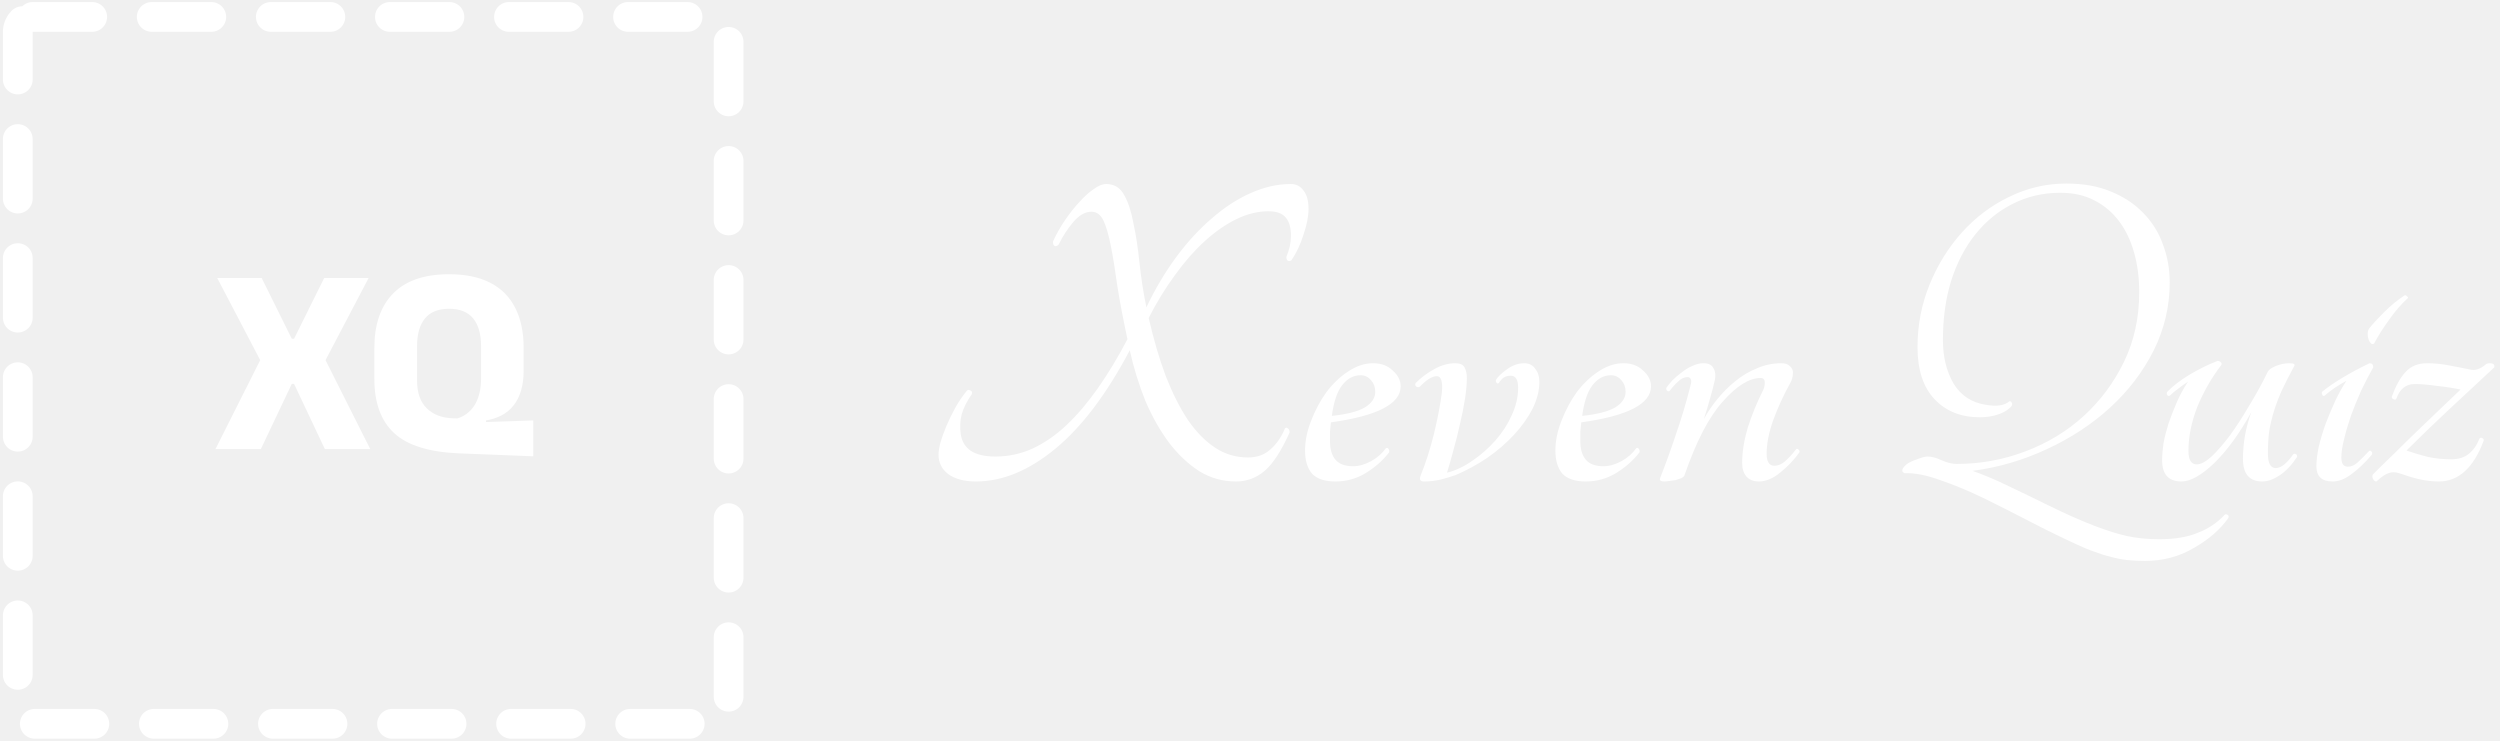
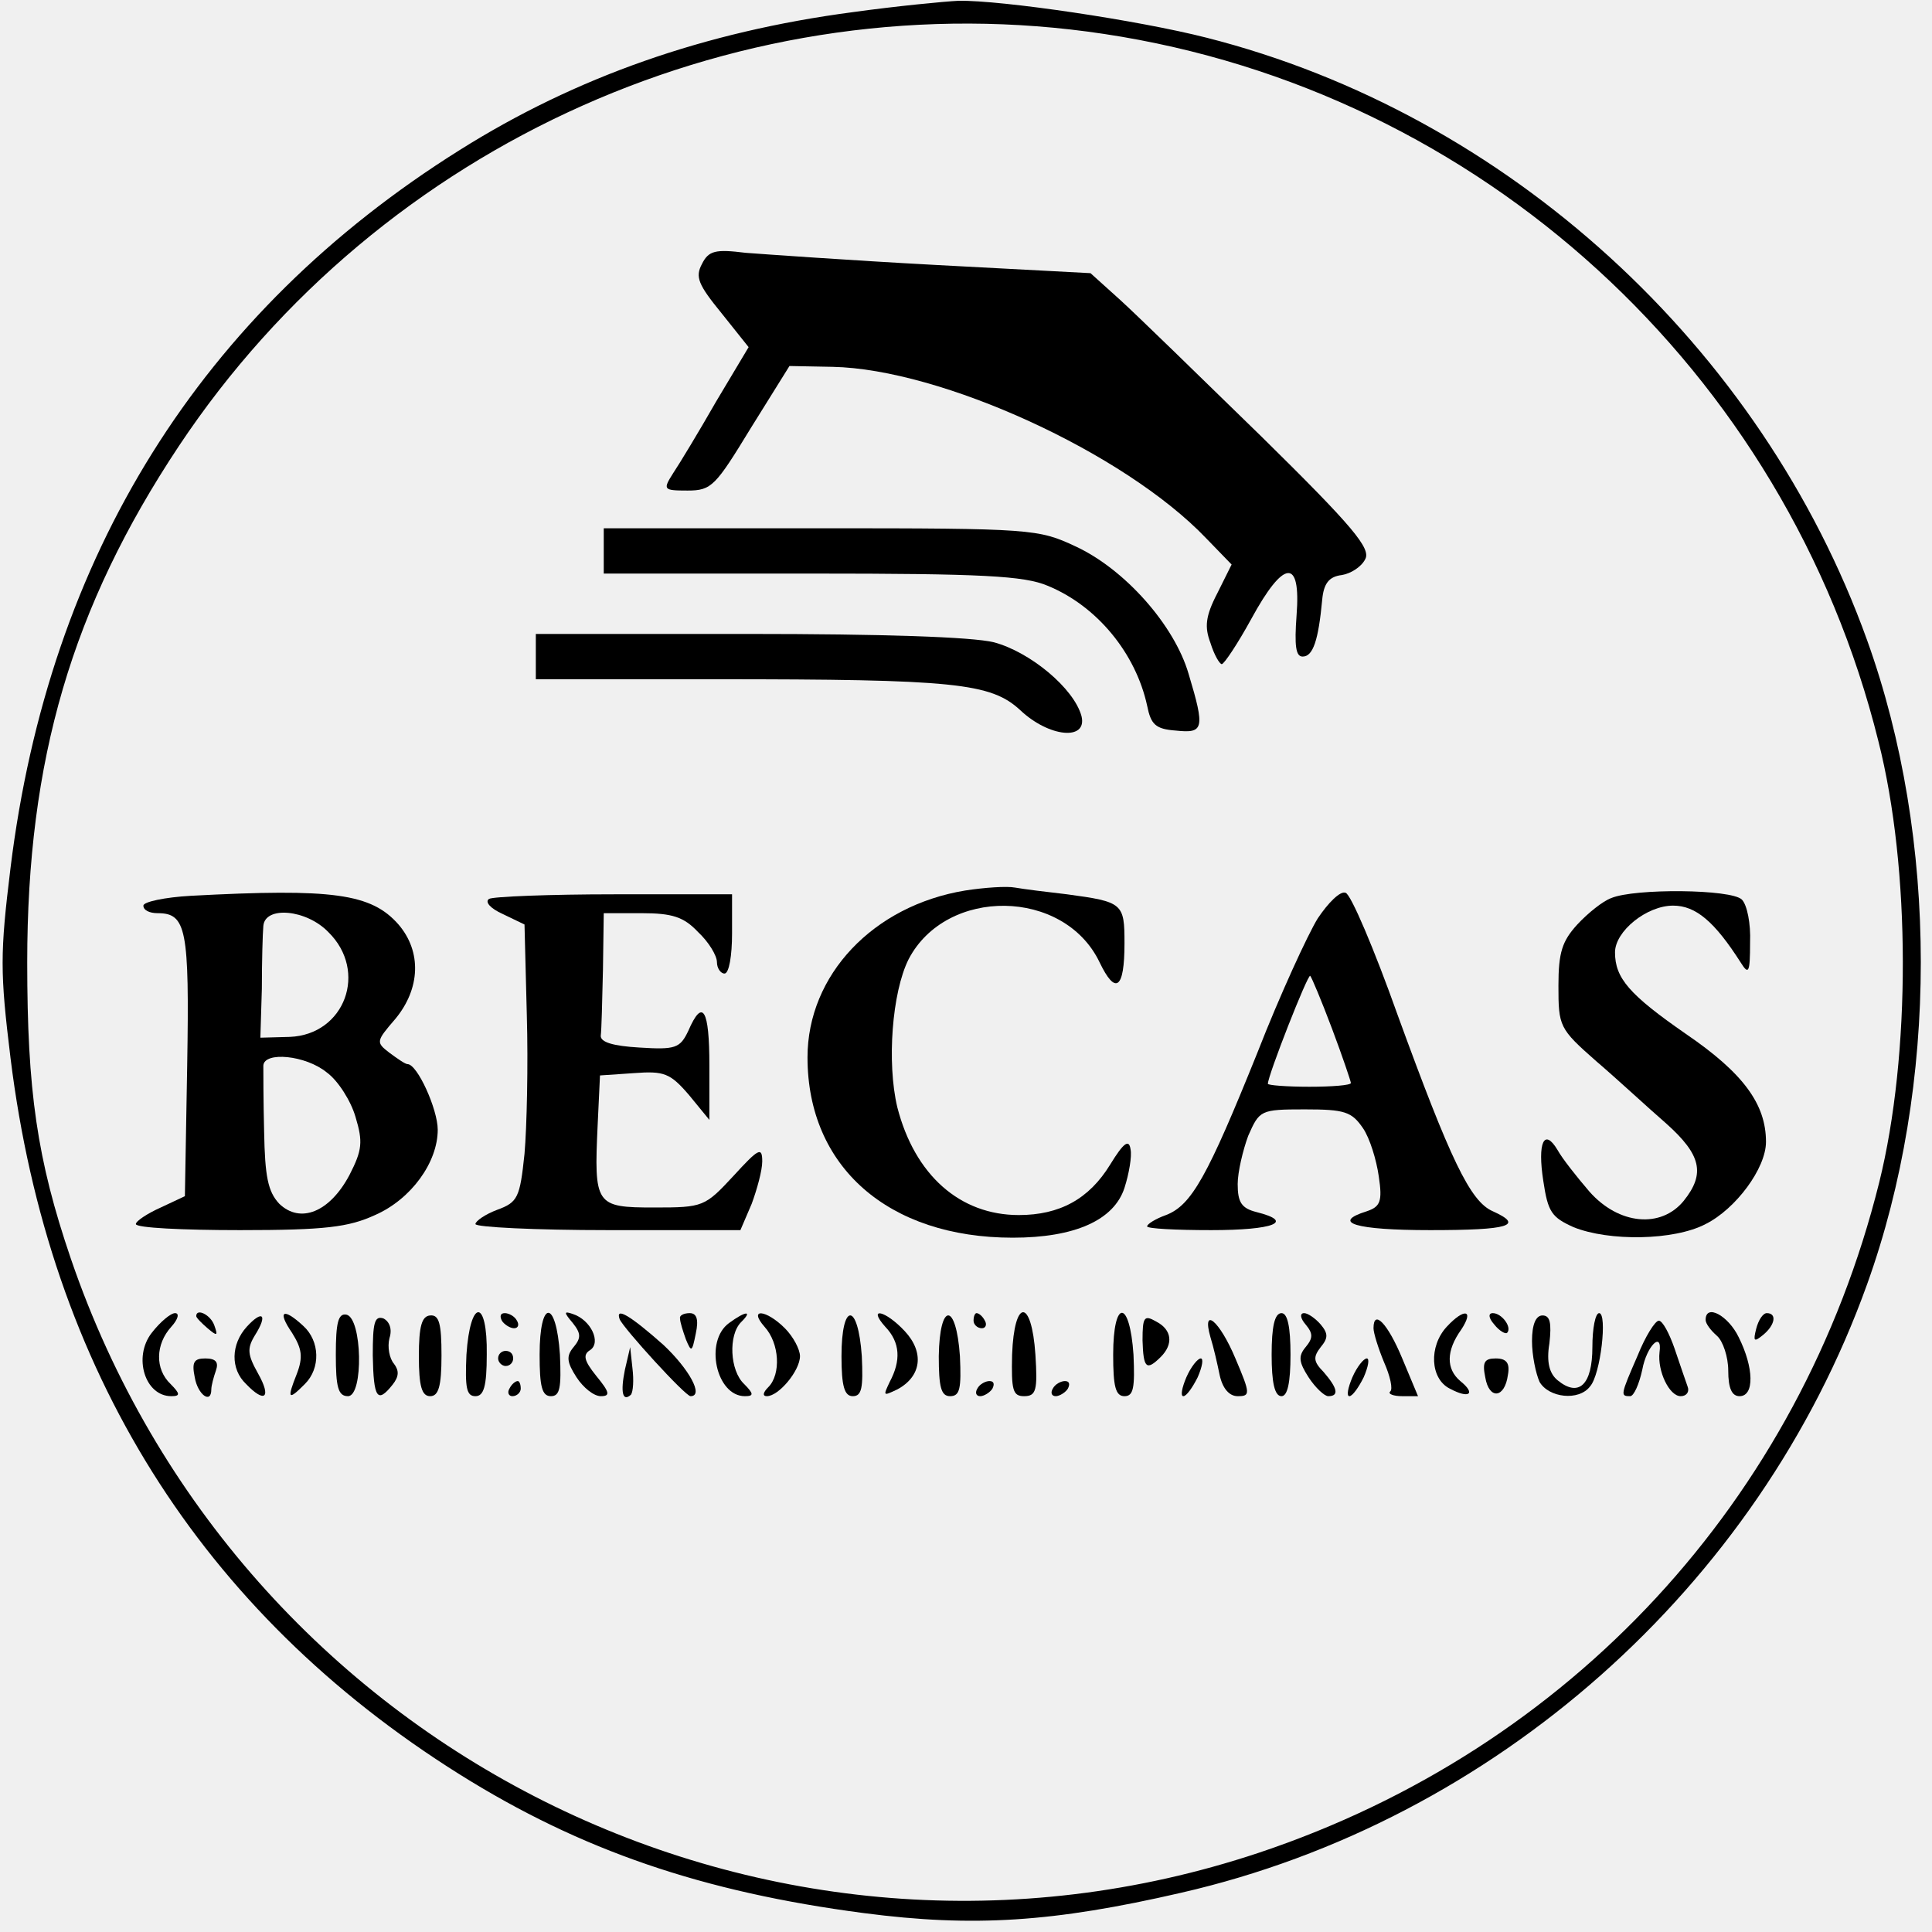
- <svg xmlns="http://www.w3.org/2000/svg" width="270" height="80" viewBox="0 0 270 80" fill="none">
-   <path d="M28.173 48.5H23.271L28.346 38.408V39.362L23.459 30.022H28.26L31.513 36.586H31.759L35.012 30.022H39.812L34.911 39.362V38.408L39.986 48.5H35.084L31.759 41.459H31.513L28.173 48.5ZM57.593 45.406V49.281L49.583 48.963C46.335 48.828 43.998 48.1 42.571 46.779C41.144 45.459 40.431 43.507 40.431 40.924V37.569C40.431 35.034 41.106 33.078 42.455 31.699C43.814 30.311 45.829 29.617 48.499 29.617C50.273 29.617 51.757 29.926 52.952 30.543C54.148 31.159 55.044 32.061 55.642 33.246C56.249 34.422 56.552 35.858 56.552 37.555V40.056C56.552 40.866 56.456 41.584 56.263 42.211C56.08 42.828 55.81 43.358 55.454 43.801C55.107 44.235 54.682 44.587 54.181 44.857C53.68 45.117 53.116 45.3 52.49 45.406V45.58L57.593 45.406ZM48.904 45.175L49.381 45.189C49.757 45.083 50.099 44.914 50.407 44.683C50.716 44.452 50.986 44.163 51.217 43.816C51.449 43.468 51.627 43.054 51.752 42.572C51.887 42.081 51.955 41.526 51.955 40.909V37.382C51.955 36.08 51.67 35.083 51.102 34.389C50.533 33.694 49.665 33.347 48.499 33.347C47.333 33.347 46.465 33.694 45.896 34.389C45.328 35.083 45.043 36.08 45.043 37.382V41.112C45.043 42.413 45.39 43.406 46.084 44.09C46.778 44.775 47.718 45.136 48.904 45.175Z" fill="white" />
-   <rect x="1.921" y="1.828" width="76.769" height="76.343" rx="1.607" stroke="white" stroke-width="3.213" stroke-linecap="round" stroke-dasharray="6.43 6.43" />
-   <path d="M139.424 19.873C139.99 19.873 140.439 20.106 140.771 20.572C141.137 21.004 141.32 21.669 141.32 22.567C141.32 23.365 141.137 24.297 140.771 25.361C140.439 26.425 140.006 27.34 139.474 28.105C139.341 28.204 139.208 28.221 139.075 28.154C138.975 28.055 138.925 27.922 138.925 27.755C139.258 26.957 139.424 26.192 139.424 25.461C139.424 24.596 139.241 23.947 138.876 23.515C138.51 23.049 137.878 22.817 136.98 22.817C135.849 22.817 134.702 23.099 133.538 23.665C132.374 24.23 131.226 25.028 130.096 26.059C128.998 27.057 127.934 28.271 126.903 29.701C125.872 31.098 124.924 32.644 124.059 34.34C124.592 36.668 125.207 38.764 125.905 40.626C126.637 42.488 127.435 44.068 128.3 45.365C129.198 46.662 130.179 47.66 131.243 48.358C132.307 49.057 133.488 49.406 134.785 49.406C135.749 49.406 136.548 49.123 137.179 48.558C137.845 47.992 138.377 47.228 138.776 46.263C138.876 46.163 138.975 46.163 139.075 46.263C139.208 46.33 139.275 46.479 139.275 46.712C138.377 48.708 137.479 50.088 136.581 50.853C135.683 51.617 134.652 52 133.488 52C132.058 52 130.744 51.634 129.547 50.903C128.35 50.138 127.252 49.107 126.254 47.81C125.29 46.513 124.442 45.016 123.71 43.32C123.012 41.59 122.446 39.761 122.014 37.832C119.52 42.555 116.843 46.097 113.982 48.458C111.122 50.819 108.262 52 105.402 52C104.138 52 103.141 51.734 102.409 51.202C101.711 50.67 101.361 49.971 101.361 49.107C101.361 48.774 101.428 48.342 101.561 47.81C101.727 47.244 101.943 46.646 102.209 46.014C102.475 45.382 102.791 44.733 103.157 44.068C103.523 43.403 103.939 42.788 104.404 42.222C104.504 42.089 104.637 42.073 104.803 42.172C104.97 42.239 105.02 42.372 104.953 42.572C104.421 43.337 104.055 44.068 103.856 44.767C103.689 45.465 103.656 46.163 103.756 46.862C103.856 47.627 104.205 48.225 104.803 48.658C105.435 49.09 106.333 49.306 107.497 49.306C108.894 49.306 110.224 49.023 111.488 48.458C112.785 47.859 114.016 47.011 115.18 45.914C116.344 44.816 117.474 43.486 118.572 41.923C119.669 40.36 120.734 38.597 121.765 36.635C121.299 34.473 120.933 32.544 120.667 30.848C120.434 29.152 120.202 27.722 119.969 26.558C119.736 25.361 119.47 24.446 119.171 23.814C118.871 23.183 118.439 22.867 117.874 22.867C117.208 22.867 116.56 23.232 115.928 23.964C115.329 24.663 114.797 25.477 114.332 26.409C114.165 26.575 114.016 26.625 113.883 26.558C113.75 26.458 113.7 26.292 113.733 26.059C114.099 25.261 114.531 24.496 115.03 23.765C115.529 23.033 116.044 22.384 116.577 21.819C117.109 21.22 117.624 20.755 118.123 20.422C118.622 20.056 119.071 19.873 119.47 19.873C120.335 19.873 120.983 20.273 121.415 21.071C121.848 21.836 122.18 22.85 122.413 24.114C122.679 25.344 122.895 26.758 123.062 28.354C123.228 29.95 123.477 31.563 123.81 33.193C124.741 31.231 125.805 29.435 127.003 27.805C128.2 26.176 129.48 24.779 130.844 23.615C132.207 22.418 133.604 21.503 135.034 20.871C136.498 20.206 137.961 19.873 139.424 19.873ZM151.271 41.724C151.271 43.619 148.76 44.916 143.738 45.615C143.705 45.947 143.672 46.28 143.639 46.612C143.639 46.945 143.639 47.294 143.639 47.66C143.639 48.525 143.838 49.19 144.237 49.655C144.636 50.121 145.268 50.354 146.133 50.354C146.765 50.354 147.413 50.171 148.078 49.805C148.744 49.439 149.276 48.974 149.675 48.408C149.808 48.342 149.908 48.375 149.974 48.508C150.041 48.608 150.057 48.724 150.024 48.857C149.359 49.722 148.511 50.47 147.48 51.102C146.482 51.701 145.401 52 144.237 52C143.073 52 142.225 51.717 141.693 51.152C141.194 50.553 140.945 49.722 140.945 48.658C140.945 47.627 141.161 46.562 141.593 45.465C142.026 44.334 142.574 43.303 143.239 42.372C143.938 41.441 144.719 40.693 145.584 40.127C146.482 39.529 147.38 39.229 148.278 39.229C149.176 39.229 149.891 39.495 150.423 40.027C150.988 40.526 151.271 41.092 151.271 41.724ZM146.931 40.526C146.166 40.526 145.501 40.892 144.936 41.624C144.403 42.322 144.038 43.42 143.838 44.916C145.434 44.75 146.615 44.451 147.38 44.018C148.145 43.553 148.527 42.987 148.527 42.322C148.527 41.823 148.378 41.407 148.078 41.075C147.779 40.709 147.397 40.526 146.931 40.526ZM157.223 51.302C156.757 51.468 156.208 51.634 155.576 51.8C154.978 51.934 154.379 52 153.781 52C153.381 52 153.265 51.784 153.431 51.352C153.997 49.955 154.479 48.441 154.878 46.812C155.277 45.149 155.56 43.669 155.726 42.372C155.826 41.208 155.643 40.626 155.177 40.626C154.679 40.626 154.063 41.008 153.332 41.773C153.165 41.84 153.032 41.823 152.933 41.724C152.833 41.624 152.816 41.507 152.883 41.374C153.481 40.776 154.146 40.277 154.878 39.878C155.643 39.445 156.408 39.229 157.173 39.229C157.672 39.229 158.004 39.379 158.171 39.678C158.337 39.977 158.42 40.36 158.42 40.825C158.42 41.457 158.353 42.206 158.22 43.07C158.087 43.935 157.904 44.85 157.672 45.814C157.472 46.745 157.239 47.676 156.973 48.608C156.74 49.506 156.508 50.321 156.275 51.052C157.206 50.819 158.121 50.387 159.019 49.755C159.95 49.123 160.781 48.392 161.513 47.56C162.245 46.729 162.827 45.831 163.259 44.866C163.725 43.869 163.957 42.871 163.957 41.873C163.957 41.008 163.691 40.576 163.159 40.576C162.86 40.576 162.61 40.643 162.411 40.776C162.245 40.875 162.062 41.075 161.862 41.374C161.762 41.441 161.679 41.424 161.613 41.324C161.546 41.225 161.53 41.125 161.563 41.025C161.796 40.659 162.195 40.277 162.76 39.878C163.359 39.445 163.974 39.229 164.606 39.229C165.138 39.229 165.537 39.429 165.803 39.828C166.102 40.194 166.252 40.659 166.252 41.225C166.252 42.189 166.003 43.17 165.504 44.168C165.005 45.132 164.34 46.064 163.508 46.962C162.677 47.859 161.712 48.691 160.615 49.456C159.517 50.188 158.387 50.803 157.223 51.302ZM178.309 41.724C178.309 43.619 175.798 44.916 170.776 45.615C170.743 45.947 170.71 46.28 170.676 46.612C170.676 46.945 170.676 47.294 170.676 47.66C170.676 48.525 170.876 49.19 171.275 49.655C171.674 50.121 172.306 50.354 173.171 50.354C173.803 50.354 174.451 50.171 175.116 49.805C175.781 49.439 176.313 48.974 176.713 48.408C176.846 48.342 176.945 48.375 177.012 48.508C177.078 48.608 177.095 48.724 177.062 48.857C176.397 49.722 175.549 50.47 174.518 51.102C173.52 51.701 172.439 52 171.275 52C170.111 52 169.263 51.717 168.731 51.152C168.232 50.553 167.983 49.722 167.983 48.658C167.983 47.627 168.199 46.562 168.631 45.465C169.063 44.334 169.612 43.303 170.277 42.372C170.976 41.441 171.757 40.693 172.622 40.127C173.52 39.529 174.418 39.229 175.316 39.229C176.214 39.229 176.929 39.495 177.461 40.027C178.026 40.526 178.309 41.092 178.309 41.724ZM173.969 40.526C173.204 40.526 172.539 40.892 171.973 41.624C171.441 42.322 171.075 43.42 170.876 44.916C172.472 44.75 173.653 44.451 174.418 44.018C175.183 43.553 175.565 42.987 175.565 42.322C175.565 41.823 175.416 41.407 175.116 41.075C174.817 40.709 174.434 40.526 173.969 40.526ZM193.988 48.508C194.055 48.441 194.138 48.458 194.238 48.558C194.338 48.624 194.371 48.724 194.338 48.857C193.739 49.689 193.04 50.42 192.242 51.052C191.477 51.684 190.712 52 189.948 52C189.382 52 188.933 51.817 188.601 51.451C188.301 51.085 188.152 50.603 188.152 50.005C188.152 48.841 188.351 47.577 188.75 46.213C189.183 44.85 189.748 43.469 190.446 42.073C190.546 41.84 190.596 41.59 190.596 41.324C190.596 40.992 190.446 40.825 190.147 40.825C188.917 40.825 187.553 41.674 186.056 43.37C184.56 45.033 183.18 47.693 181.916 51.352C181.883 51.451 181.766 51.551 181.567 51.651C181.4 51.717 181.201 51.784 180.968 51.85C180.735 51.884 180.502 51.917 180.27 51.95C180.037 51.983 179.854 52 179.721 52C179.555 52 179.422 51.967 179.322 51.9C179.255 51.834 179.255 51.717 179.322 51.551C179.887 50.121 180.453 48.558 181.018 46.862C181.617 45.132 182.132 43.403 182.564 41.674C182.664 41.341 182.681 41.108 182.614 40.975C182.548 40.809 182.431 40.726 182.265 40.726C181.899 40.726 181.55 40.892 181.217 41.225C180.885 41.524 180.586 41.856 180.32 42.222C180.22 42.289 180.12 42.272 180.02 42.172C179.954 42.073 179.937 41.973 179.97 41.873C180.137 41.64 180.353 41.374 180.619 41.075C180.918 40.776 181.251 40.493 181.617 40.227C181.982 39.928 182.365 39.695 182.764 39.529C183.163 39.329 183.562 39.229 183.961 39.229C184.527 39.229 184.892 39.412 185.059 39.778C185.258 40.111 185.308 40.526 185.208 41.025C185.042 41.757 184.859 42.455 184.66 43.12C184.493 43.752 184.277 44.467 184.011 45.265C184.41 44.534 184.892 43.819 185.458 43.12C186.056 42.389 186.705 41.74 187.403 41.175C188.135 40.576 188.917 40.111 189.748 39.778C190.579 39.412 191.461 39.229 192.392 39.229C192.791 39.229 193.09 39.329 193.29 39.529C193.523 39.728 193.639 39.961 193.639 40.227C193.639 40.693 193.523 41.108 193.29 41.474C192.591 42.738 191.993 44.051 191.494 45.415C191.028 46.745 190.796 47.943 190.796 49.007C190.796 49.871 191.078 50.304 191.644 50.304C192.009 50.304 192.375 50.154 192.741 49.855C193.107 49.556 193.523 49.107 193.988 48.508ZM223.154 19.823C224.984 19.823 226.58 20.106 227.944 20.672C229.34 21.237 230.504 22.002 231.436 22.966C232.4 23.931 233.115 25.062 233.581 26.359C234.079 27.656 234.329 29.036 234.329 30.499C234.329 33.093 233.747 35.554 232.583 37.882C231.419 40.177 229.856 42.222 227.894 44.018C225.931 45.814 223.653 47.311 221.059 48.508C218.498 49.705 215.821 50.487 213.028 50.853C213.892 51.152 214.84 51.534 215.871 52C216.902 52.499 217.983 53.014 219.114 53.547C220.244 54.112 221.408 54.677 222.606 55.243C223.803 55.808 225 56.324 226.198 56.789C227.495 57.288 228.659 57.654 229.69 57.886C230.754 58.119 231.918 58.236 233.182 58.236C234.878 58.236 236.274 58.003 237.372 57.537C238.503 57.105 239.467 56.456 240.265 55.592C240.332 55.525 240.432 55.525 240.565 55.592C240.698 55.658 240.731 55.775 240.664 55.941C239.767 57.205 238.519 58.286 236.923 59.184C235.36 60.115 233.597 60.58 231.635 60.58C230.937 60.58 230.288 60.547 229.69 60.481C229.124 60.414 228.542 60.298 227.944 60.131C227.378 59.998 226.796 59.816 226.198 59.583C225.599 59.383 224.95 59.117 224.252 58.785C222.589 58.02 220.893 57.188 219.164 56.29C217.434 55.392 215.755 54.544 214.125 53.746C212.529 52.981 210.999 52.349 209.536 51.85C208.072 51.318 206.792 51.069 205.694 51.102C205.528 51.035 205.445 50.936 205.445 50.803C205.445 50.636 205.595 50.42 205.894 50.154C206.16 49.955 206.542 49.772 207.041 49.605C207.54 49.406 207.923 49.306 208.189 49.306C208.621 49.306 209.12 49.439 209.685 49.705C210.284 49.971 210.833 50.104 211.331 50.104C213.892 50.104 216.353 49.655 218.715 48.757C221.109 47.859 223.204 46.596 225 44.966C226.829 43.303 228.293 41.341 229.39 39.08C230.488 36.818 231.036 34.307 231.036 31.547C231.036 30.017 230.854 28.604 230.488 27.306C230.122 25.976 229.573 24.829 228.841 23.864C228.11 22.9 227.212 22.151 226.148 21.619C225.117 21.087 223.903 20.821 222.506 20.821C220.644 20.821 218.931 21.22 217.368 22.018C215.838 22.783 214.508 23.864 213.377 25.261C212.246 26.658 211.365 28.337 210.733 30.3C210.134 32.228 209.835 34.374 209.835 36.735C209.835 38.531 210.217 40.094 210.982 41.424C211.78 42.721 212.944 43.486 214.474 43.719C215.638 43.919 216.47 43.802 216.969 43.37C217.068 43.303 217.152 43.32 217.218 43.42C217.318 43.519 217.334 43.652 217.268 43.819C217.002 44.184 216.553 44.484 215.921 44.717C215.289 44.949 214.591 45.066 213.826 45.066C211.797 45.066 210.167 44.417 208.937 43.12C207.706 41.823 207.091 39.944 207.091 37.483C207.091 35.122 207.524 32.877 208.388 30.749C209.253 28.62 210.417 26.741 211.88 25.111C213.344 23.482 215.04 22.201 216.969 21.27C218.931 20.306 220.993 19.823 223.154 19.823ZM235.604 52C234.207 52 233.509 51.235 233.509 49.705C233.509 49.173 233.559 48.558 233.659 47.859C233.792 47.161 233.975 46.446 234.207 45.714C234.473 44.949 234.773 44.184 235.105 43.42C235.438 42.655 235.837 41.923 236.303 41.225C235.937 41.457 235.588 41.707 235.255 41.973C234.922 42.206 234.623 42.455 234.357 42.721C234.257 42.788 234.157 42.771 234.058 42.671C233.991 42.538 233.991 42.422 234.058 42.322C234.623 41.724 235.421 41.108 236.452 40.476C237.516 39.844 238.531 39.346 239.495 38.98C239.662 38.98 239.778 39.03 239.844 39.129C239.944 39.196 239.961 39.296 239.894 39.429C238.83 40.825 237.965 42.339 237.3 43.968C236.668 45.598 236.352 47.178 236.352 48.708C236.352 49.672 236.652 50.154 237.25 50.154C237.683 50.154 238.215 49.871 238.847 49.306C239.479 48.708 240.144 47.943 240.842 47.011C241.541 46.047 242.239 44.966 242.937 43.769C243.669 42.572 244.334 41.358 244.933 40.127C245.033 39.928 245.315 39.728 245.781 39.529C246.28 39.329 246.779 39.229 247.277 39.229C247.776 39.229 247.926 39.362 247.726 39.628C247.261 40.493 246.845 41.308 246.479 42.073C246.147 42.804 245.864 43.536 245.631 44.268C245.398 44.999 245.215 45.748 245.082 46.513C244.983 47.244 244.933 48.059 244.933 48.957C244.933 50.021 245.215 50.553 245.781 50.553C246.346 50.553 246.978 50.054 247.677 49.057C247.776 48.99 247.876 48.99 247.976 49.057C248.076 49.123 248.109 49.223 248.076 49.356C247.51 50.221 246.878 50.886 246.18 51.352C245.515 51.784 244.9 52 244.334 52C242.937 52 242.239 51.185 242.239 49.556C242.239 47.859 242.538 46.18 243.137 44.517C241.873 46.812 240.543 48.641 239.146 50.005C237.749 51.335 236.569 52 235.604 52ZM256.408 37.084C256.308 37.184 256.192 37.184 256.059 37.084C255.959 36.984 255.876 36.851 255.81 36.685C255.743 36.486 255.71 36.286 255.71 36.086C255.71 35.854 255.76 35.654 255.859 35.488C256.225 35.022 256.757 34.44 257.456 33.742C258.187 33.01 258.936 32.395 259.701 31.896C259.767 31.863 259.85 31.896 259.95 31.996C260.05 32.062 260.083 32.129 260.05 32.195C259.351 32.827 258.686 33.592 258.054 34.49C257.423 35.355 256.874 36.219 256.408 37.084ZM251.07 42.721C250.971 42.788 250.887 42.771 250.821 42.671C250.754 42.538 250.738 42.422 250.771 42.322C252.002 41.324 253.714 40.293 255.909 39.229C256.175 39.229 256.308 39.379 256.308 39.678C255.876 40.443 255.444 41.275 255.011 42.172C254.612 43.07 254.246 43.968 253.914 44.866C253.615 45.731 253.365 46.579 253.166 47.41C252.966 48.209 252.866 48.874 252.866 49.406C252.866 50.071 253.099 50.404 253.565 50.404C253.93 50.404 254.28 50.254 254.612 49.955C254.978 49.622 255.394 49.206 255.859 48.708C255.926 48.641 256.009 48.658 256.109 48.757C256.209 48.824 256.225 48.94 256.159 49.107C255.427 49.971 254.695 50.67 253.964 51.202C253.265 51.734 252.584 52 251.918 52C250.754 52 250.172 51.451 250.172 50.354C250.172 49.755 250.256 49.057 250.422 48.259C250.621 47.427 250.871 46.596 251.17 45.764C251.503 44.9 251.852 44.068 252.218 43.27C252.617 42.438 253.016 41.724 253.415 41.125C253.049 41.324 252.633 41.574 252.168 41.873C251.736 42.172 251.37 42.455 251.07 42.721ZM259.901 48.658C260.666 48.924 261.447 49.157 262.246 49.356C263.077 49.522 263.892 49.605 264.69 49.605C265.521 49.605 266.17 49.406 266.636 49.007C267.134 48.608 267.517 48.059 267.783 47.361C267.883 47.261 267.982 47.244 268.082 47.311C268.215 47.377 268.265 47.477 268.232 47.61C267.134 50.537 265.521 52 263.393 52C262.695 52 261.98 51.917 261.248 51.751C260.549 51.584 259.834 51.368 259.103 51.102C258.67 50.969 258.288 50.969 257.955 51.102C257.623 51.202 257.19 51.501 256.658 52C256.492 52 256.376 51.917 256.309 51.751C256.209 51.584 256.193 51.418 256.259 51.252C256.991 50.52 257.772 49.755 258.604 48.957C259.435 48.126 260.267 47.311 261.098 46.513C261.93 45.714 262.744 44.933 263.543 44.168C264.341 43.403 265.072 42.705 265.738 42.073C264.973 41.906 264.108 41.773 263.144 41.674C262.212 41.541 261.431 41.474 260.799 41.474C259.834 41.474 259.169 42.006 258.803 43.07C258.737 43.17 258.637 43.187 258.504 43.12C258.371 43.054 258.305 42.971 258.305 42.871C258.737 41.674 259.236 40.776 259.801 40.177C260.367 39.545 261.148 39.229 262.146 39.229C262.911 39.229 263.726 39.312 264.59 39.479C265.488 39.645 266.17 39.778 266.636 39.878C267.001 39.977 267.317 39.977 267.583 39.878C267.883 39.778 268.165 39.612 268.431 39.379C268.531 39.279 268.681 39.229 268.88 39.229C269.28 39.229 269.446 39.379 269.379 39.678C267.55 41.374 265.854 42.954 264.291 44.417C262.761 45.847 261.298 47.261 259.901 48.658Z" fill="white" />
+ <svg xmlns="http://www.w3.org/2000/svg" width="56px" height="56px" viewBox="0 0 56 56" version="1.1">
+   <g id="surface1">
+     <path style=" stroke:none;fill-rule:nonzero;fill:rgb(0%,0%,0%);fill-opacity:1;" d="M 24.719 0.352 C 20.43 0.918 16.691 2.23 13.32 4.352 C 5.82 9.055 1.422 16.102 0.305 25.156 C 0 27.648 0 28.176 0.305 30.668 C 1.422 39.703 5.82 46.727 13.32 51.43 C 16.844 53.637 20.367 54.84 25.047 55.453 C 28.219 55.867 30.539 55.715 34.234 54.863 C 43.312 52.785 50.969 46.004 54.117 37.23 C 56.195 31.457 56.195 24.324 54.117 18.551 C 51.055 10.039 43.684 3.305 34.977 1.094 C 33.008 0.59 29.027 0 27.781 0.023 C 27.367 0.043 25.988 0.176 24.719 0.352 Z M 32.004 0.984 C 42.898 2.625 51.777 10.742 54.445 21.48 C 55.387 25.18 55.387 30.582 54.469 34.277 C 52.172 43.488 45.523 50.684 36.488 53.703 C 22.312 58.43 6.934 50.75 2.055 36.488 C 1.07 33.602 0.789 31.609 0.789 27.891 C 0.789 22.027 2.078 17.609 5.184 12.93 C 11.047 4.113 21.59 -0.59 32.004 0.984 Z M 32.004 0.984 " />
+     <path style=" stroke:none;fill-rule:nonzero;fill:rgb(0%,0%,0%);fill-opacity:1;" d="M 20.344 7.656 C 20.148 8.027 20.234 8.246 20.914 9.078 L 21.699 10.062 L 20.758 11.637 C 20.258 12.512 19.688 13.453 19.512 13.715 C 19.207 14.195 19.227 14.219 19.93 14.219 C 20.629 14.219 20.738 14.086 21.766 12.402 L 22.883 10.609 L 24.129 10.633 C 27.277 10.695 32.594 13.125 34.957 15.598 L 35.699 16.363 L 35.285 17.195 C 34.934 17.871 34.914 18.18 35.086 18.637 C 35.195 18.988 35.352 19.25 35.414 19.25 C 35.48 19.25 35.875 18.66 36.27 17.938 C 37.211 16.211 37.711 16.164 37.582 17.828 C 37.516 18.727 37.559 19.031 37.758 19.031 C 38.062 19.031 38.215 18.551 38.324 17.391 C 38.367 16.91 38.523 16.711 38.895 16.668 C 39.156 16.625 39.461 16.43 39.57 16.211 C 39.746 15.902 39.223 15.27 36.574 12.664 C 34.805 10.938 32.965 9.145 32.484 8.707 L 31.609 7.918 L 27.125 7.68 C 24.652 7.547 22.18 7.371 21.613 7.328 C 20.738 7.219 20.539 7.262 20.344 7.656 Z M 20.344 7.656 " />
+     <path style=" stroke:none;fill-rule:nonzero;fill:rgb(0%,0%,0%);fill-opacity:1;" d="M 17.5 15.969 L 17.5 16.625 L 23.516 16.625 C 28.48 16.625 29.684 16.691 30.363 16.977 C 31.805 17.566 32.922 18.945 33.25 20.453 C 33.359 21 33.492 21.133 34.082 21.176 C 34.891 21.262 34.934 21.133 34.453 19.535 C 34.039 18.113 32.594 16.492 31.172 15.836 C 30.102 15.336 29.926 15.312 23.801 15.312 L 17.5 15.312 Z M 17.5 15.969 " />
+     <path style=" stroke:none;fill-rule:nonzero;fill:rgb(0%,0%,0%);fill-opacity:1;" d="M 15.531 19.031 L 15.531 19.688 L 20.738 19.688 C 27.672 19.688 28.723 19.797 29.574 20.586 C 30.406 21.371 31.523 21.48 31.348 20.758 C 31.129 19.949 29.859 18.898 28.809 18.617 C 28.176 18.461 25.57 18.375 21.68 18.375 L 15.531 18.375 Z M 15.531 19.031 " />
+     <path style=" stroke:none;fill-rule:nonzero;fill:rgb(0%,0%,0%);fill-opacity:1;" d="M 27.977 25.812 C 25.309 26.25 23.406 28.262 23.406 30.648 C 23.406 33.82 25.746 35.875 29.355 35.875 C 31.148 35.875 32.289 35.371 32.594 34.43 C 32.727 34.016 32.812 33.512 32.77 33.316 C 32.727 33.008 32.57 33.117 32.18 33.754 C 31.566 34.758 30.711 35.219 29.531 35.219 C 27.824 35.219 26.512 34.059 26.008 32.09 C 25.703 30.801 25.855 28.766 26.336 27.805 C 27.43 25.703 30.844 25.746 31.871 27.891 C 32.332 28.852 32.594 28.68 32.594 27.344 C 32.594 26.184 32.551 26.141 30.93 25.922 C 30.34 25.855 29.664 25.77 29.422 25.727 C 29.18 25.68 28.523 25.727 27.977 25.812 Z M 27.977 25.812 " />
+     <path style=" stroke:none;fill-rule:nonzero;fill:rgb(0%,0%,0%);fill-opacity:1;" d="M 5.535 25.965 C 4.77 26.008 4.156 26.141 4.156 26.25 C 4.156 26.383 4.332 26.469 4.57 26.469 C 5.402 26.469 5.492 26.93 5.426 30.867 L 5.359 34.672 L 4.66 35 C 4.266 35.176 3.938 35.395 3.938 35.48 C 3.938 35.59 5.293 35.656 6.957 35.656 C 9.43 35.656 10.105 35.57 10.871 35.219 C 11.922 34.758 12.688 33.688 12.688 32.746 C 12.688 32.156 12.098 30.844 11.812 30.844 C 11.746 30.844 11.527 30.691 11.289 30.516 C 10.895 30.211 10.895 30.188 11.461 29.531 C 12.184 28.656 12.227 27.586 11.551 26.797 C 10.762 25.898 9.648 25.746 5.535 25.965 Z M 9.516 27.016 C 10.676 28.152 9.996 29.992 8.398 30.055 L 7.547 30.078 L 7.59 28.656 C 7.59 27.867 7.613 27.059 7.633 26.84 C 7.68 26.25 8.883 26.359 9.516 27.016 Z M 9.473 31.086 C 9.801 31.324 10.172 31.914 10.305 32.375 C 10.523 33.098 10.5 33.336 10.129 34.059 C 9.559 35.133 8.707 35.48 8.094 34.891 C 7.766 34.539 7.68 34.102 7.656 32.812 C 7.633 31.914 7.633 31.039 7.633 30.887 C 7.656 30.473 8.859 30.582 9.473 31.086 Z M 9.473 31.086 " />
+     <path style=" stroke:none;fill-rule:nonzero;fill:rgb(0%,0%,0%);fill-opacity:1;" d="M 14.176 26.055 C 14.043 26.141 14.219 26.336 14.57 26.492 L 15.203 26.797 L 15.27 29.422 C 15.312 30.867 15.27 32.68 15.203 33.445 C 15.07 34.715 15.008 34.848 14.414 35.066 C 14.066 35.195 13.781 35.395 13.781 35.48 C 13.781 35.57 15.508 35.656 17.633 35.656 L 21.461 35.656 L 21.789 34.891 C 21.941 34.477 22.094 33.93 22.094 33.664 C 22.094 33.227 21.984 33.293 21.262 34.082 C 20.43 34.977 20.387 35 18.965 35 C 17.258 35 17.215 34.934 17.324 32.594 L 17.391 31.172 L 18.375 31.105 C 19.25 31.039 19.426 31.105 19.973 31.742 L 20.562 32.461 L 20.562 30.887 C 20.562 29.246 20.367 28.918 19.949 29.883 C 19.711 30.383 19.578 30.43 18.527 30.363 C 17.785 30.32 17.391 30.211 17.414 30.012 C 17.434 29.883 17.457 29.008 17.477 28.109 L 17.5 26.469 L 18.594 26.469 C 19.492 26.469 19.82 26.578 20.234 27.016 C 20.539 27.301 20.781 27.695 20.781 27.891 C 20.781 28.066 20.891 28.219 21 28.219 C 21.133 28.219 21.219 27.695 21.219 27.059 L 21.219 25.922 L 17.805 25.922 C 15.926 25.922 14.285 25.988 14.176 26.055 Z M 14.176 26.055 " />
+     <path style=" stroke:none;fill-rule:nonzero;fill:rgb(0%,0%,0%);fill-opacity:1;" d="M 38.195 26.621 C 37.91 27.082 37.102 28.832 36.445 30.516 C 35 34.102 34.539 34.934 33.797 35.219 C 33.492 35.328 33.25 35.48 33.25 35.547 C 33.25 35.613 34.082 35.656 35.109 35.656 C 36.926 35.656 37.539 35.414 36.422 35.133 C 35.984 35.023 35.875 34.848 35.875 34.32 C 35.875 33.973 36.027 33.336 36.18 32.922 C 36.508 32.18 36.531 32.156 37.82 32.156 C 38.98 32.156 39.18 32.223 39.508 32.703 C 39.703 32.988 39.898 33.621 39.965 34.102 C 40.074 34.824 40.008 34.977 39.617 35.109 C 38.566 35.438 39.289 35.656 41.453 35.656 C 43.75 35.656 44.188 35.523 43.27 35.109 C 42.613 34.824 42.043 33.621 40.512 29.422 C 39.836 27.52 39.156 25.922 39.004 25.879 C 38.852 25.812 38.5 26.164 38.195 26.621 Z M 38.609 29.816 C 38.914 30.625 39.156 31.348 39.156 31.391 C 39.156 31.457 38.609 31.5 37.953 31.5 C 37.297 31.5 36.75 31.457 36.75 31.414 C 36.75 31.172 37.91 28.219 37.977 28.285 C 38.02 28.328 38.305 29.008 38.609 29.816 Z M 38.609 29.816 " />
+     <path style=" stroke:none;fill-rule:nonzero;fill:rgb(0%,0%,0%);fill-opacity:1;" d="M 46.703 26.031 C 46.461 26.117 46.023 26.469 45.719 26.797 C 45.281 27.277 45.172 27.605 45.172 28.57 C 45.172 29.75 45.195 29.816 46.266 30.758 C 46.879 31.281 47.773 32.113 48.301 32.57 C 49.305 33.469 49.438 34.016 48.805 34.805 C 48.148 35.613 46.922 35.504 46.07 34.539 C 45.695 34.102 45.281 33.578 45.148 33.336 C 44.758 32.68 44.559 33.117 44.734 34.234 C 44.867 35.133 44.977 35.285 45.609 35.57 C 46.637 35.984 48.52 35.961 49.438 35.48 C 50.312 35.043 51.188 33.863 51.188 33.098 C 51.188 32.004 50.531 31.105 48.867 29.969 C 47.227 28.832 46.812 28.352 46.812 27.605 C 46.812 26.992 47.73 26.25 48.496 26.25 C 49.152 26.25 49.699 26.711 50.465 27.914 C 50.684 28.262 50.727 28.195 50.727 27.32 C 50.75 26.773 50.641 26.227 50.488 26.074 C 50.18 25.77 47.383 25.746 46.703 26.031 Z M 46.703 26.031 " />
+     <path style=" stroke:none;fill-rule:nonzero;fill:rgb(0%,0%,0%);fill-opacity:1;" d="M 4.398 38.633 C 3.852 39.332 4.199 40.469 4.965 40.469 C 5.227 40.469 5.227 40.402 4.945 40.117 C 4.484 39.68 4.508 38.961 4.965 38.457 C 5.164 38.238 5.207 38.062 5.074 38.062 C 4.945 38.062 4.637 38.324 4.398 38.633 Z M 4.398 38.633 " />
+     <path style=" stroke:none;fill-rule:nonzero;fill:rgb(0%,0%,0%);fill-opacity:1;" d="M 5.688 38.148 C 5.688 38.195 5.84 38.348 6.016 38.5 C 6.301 38.742 6.32 38.719 6.211 38.414 C 6.102 38.105 5.688 37.91 5.688 38.148 Z M 5.688 38.148 " />
+     <path style=" stroke:none;fill-rule:nonzero;fill:rgb(0%,0%,0%);fill-opacity:1;" d="M 7.152 38.457 C 6.695 38.961 6.672 39.68 7.133 40.117 C 7.68 40.688 7.875 40.512 7.48 39.812 C 7.176 39.266 7.152 39.09 7.395 38.695 C 7.766 38.105 7.613 37.953 7.152 38.457 Z M 7.152 38.457 " />
+     <path style=" stroke:none;fill-rule:nonzero;fill:rgb(0%,0%,0%);fill-opacity:1;" d="M 8.465 38.633 C 8.75 39.09 8.793 39.332 8.598 39.836 C 8.312 40.555 8.355 40.602 8.836 40.117 C 9.297 39.66 9.273 38.871 8.793 38.434 C 8.203 37.887 8.027 37.996 8.465 38.633 Z M 8.465 38.633 " />
+     <path style=" stroke:none;fill-rule:nonzero;fill:rgb(0%,0%,0%);fill-opacity:1;" d="M 9.734 39.266 C 9.734 40.207 9.801 40.469 10.086 40.469 C 10.543 40.469 10.5 38.195 10.039 38.105 C 9.801 38.062 9.734 38.348 9.734 39.266 Z M 9.734 39.266 " />
+     <path style=" stroke:none;fill-rule:nonzero;fill:rgb(0%,0%,0%);fill-opacity:1;" d="M 10.805 39.289 C 10.828 40.535 10.938 40.688 11.375 40.141 C 11.57 39.898 11.57 39.727 11.418 39.527 C 11.289 39.375 11.223 39.047 11.289 38.785 C 11.375 38.523 11.289 38.305 11.113 38.215 C 10.852 38.129 10.805 38.348 10.805 39.289 Z M 10.805 39.289 " />
+     <path style=" stroke:none;fill-rule:nonzero;fill:rgb(0%,0%,0%);fill-opacity:1;" d="M 12.141 39.309 C 12.141 40.184 12.227 40.469 12.469 40.469 C 12.711 40.469 12.797 40.184 12.797 39.289 C 12.797 38.367 12.73 38.105 12.469 38.129 C 12.227 38.148 12.141 38.434 12.141 39.309 Z M 12.141 39.309 " />
+     <path style=" stroke:none;fill-rule:nonzero;fill:rgb(0%,0%,0%);fill-opacity:1;" d="M 13.52 39.266 C 13.477 40.227 13.52 40.469 13.781 40.469 C 14.023 40.469 14.109 40.184 14.109 39.266 C 14.133 37.625 13.629 37.625 13.52 39.266 Z M 13.52 39.266 " />
+     <path style=" stroke:none;fill-rule:nonzero;fill:rgb(0%,0%,0%);fill-opacity:1;" d="M 14.547 38.281 C 14.613 38.391 14.789 38.5 14.898 38.5 C 15.027 38.5 15.051 38.391 14.984 38.281 C 14.918 38.148 14.742 38.062 14.633 38.062 C 14.504 38.062 14.48 38.148 14.547 38.281 Z M 14.547 38.281 " />
+     <path style=" stroke:none;fill-rule:nonzero;fill:rgb(0%,0%,0%);fill-opacity:1;" d="M 15.641 39.266 C 15.641 40.184 15.707 40.469 15.969 40.469 C 16.23 40.469 16.273 40.227 16.23 39.266 C 16.121 37.648 15.641 37.648 15.641 39.266 Z M 15.641 39.266 " />
+     <path style=" stroke:none;fill-rule:nonzero;fill:rgb(0%,0%,0%);fill-opacity:1;" d="M 16.602 38.348 C 16.844 38.652 16.844 38.785 16.625 39.047 C 16.406 39.309 16.43 39.484 16.711 39.922 C 16.91 40.227 17.215 40.469 17.414 40.469 C 17.695 40.469 17.676 40.359 17.281 39.879 C 16.93 39.441 16.887 39.266 17.105 39.133 C 17.434 38.914 17.129 38.258 16.602 38.086 C 16.34 37.996 16.34 38.039 16.602 38.348 Z M 16.602 38.348 " />
+     <path style=" stroke:none;fill-rule:nonzero;fill:rgb(0%,0%,0%);fill-opacity:1;" d="M 17.961 38.238 C 18.07 38.5 19.863 40.469 20.016 40.469 C 20.41 40.469 19.973 39.68 19.227 38.98 C 18.266 38.129 17.828 37.867 17.961 38.238 Z M 17.961 38.238 " />
+     <path style=" stroke:none;fill-rule:nonzero;fill:rgb(0%,0%,0%);fill-opacity:1;" d="M 19.711 38.215 C 19.711 38.324 19.797 38.586 19.883 38.828 C 20.039 39.199 20.059 39.199 20.168 38.652 C 20.258 38.238 20.191 38.062 19.992 38.062 C 19.82 38.062 19.688 38.129 19.711 38.215 Z M 19.711 38.215 " />
+     <path style=" stroke:none;fill-rule:nonzero;fill:rgb(0%,0%,0%);fill-opacity:1;" d="M 21.133 38.348 C 20.41 38.871 20.758 40.469 21.59 40.469 C 21.852 40.469 21.852 40.402 21.57 40.117 C 21.152 39.727 21.109 38.695 21.48 38.324 C 21.832 37.977 21.613 37.996 21.133 38.348 Z M 21.133 38.348 " />
+     <path style=" stroke:none;fill-rule:nonzero;fill:rgb(0%,0%,0%);fill-opacity:1;" d="M 22.16 38.457 C 22.598 38.938 22.641 39.836 22.27 40.207 C 22.117 40.359 22.094 40.469 22.227 40.469 C 22.574 40.469 23.188 39.727 23.188 39.309 C 23.188 39.113 22.992 38.742 22.75 38.5 C 22.203 37.953 21.68 37.91 22.16 38.457 Z M 22.16 38.457 " />
+     <path style=" stroke:none;fill-rule:nonzero;fill:rgb(0%,0%,0%);fill-opacity:1;" d="M 24.391 39.309 C 24.391 40.184 24.477 40.469 24.719 40.469 C 24.98 40.469 25.023 40.227 24.98 39.309 C 24.871 37.734 24.391 37.734 24.391 39.309 Z M 24.391 39.309 " />
+     <path style=" stroke:none;fill-rule:nonzero;fill:rgb(0%,0%,0%);fill-opacity:1;" d="M 25.66 38.457 C 26.098 38.914 26.117 39.441 25.789 40.055 C 25.594 40.469 25.594 40.469 26.008 40.273 C 26.711 39.898 26.797 39.199 26.227 38.586 C 25.66 37.977 25.133 37.867 25.66 38.457 Z M 25.66 38.457 " />
+     <path style=" stroke:none;fill-rule:nonzero;fill:rgb(0%,0%,0%);fill-opacity:1;" d="M 27.211 39.309 C 27.211 40.207 27.277 40.469 27.539 40.469 C 27.824 40.469 27.867 40.25 27.824 39.309 C 27.715 37.734 27.234 37.734 27.211 39.309 Z M 27.211 39.309 " />
+     <path style=" stroke:none;fill-rule:nonzero;fill:rgb(0%,0%,0%);fill-opacity:1;" d="M 28.219 38.281 C 28.219 38.391 28.328 38.5 28.461 38.5 C 28.57 38.5 28.613 38.391 28.547 38.281 C 28.48 38.148 28.371 38.062 28.305 38.062 C 28.262 38.062 28.219 38.148 28.219 38.281 Z M 28.219 38.281 " />
+     <path style=" stroke:none;fill-rule:nonzero;fill:rgb(0%,0%,0%);fill-opacity:1;" d="M 29.336 39.266 C 29.312 40.293 29.355 40.469 29.684 40.469 C 30.035 40.469 30.078 40.293 30.012 39.266 C 29.902 37.625 29.398 37.625 29.336 39.266 Z M 29.336 39.266 " />
+     <path style=" stroke:none;fill-rule:nonzero;fill:rgb(0%,0%,0%);fill-opacity:1;" d="M 32.266 39.266 C 32.266 40.184 32.332 40.469 32.594 40.469 C 32.855 40.469 32.898 40.227 32.855 39.266 C 32.746 37.648 32.266 37.648 32.266 39.266 Z M 32.266 39.266 " />
+     <path style=" stroke:none;fill-rule:nonzero;fill:rgb(0%,0%,0%);fill-opacity:1;" d="M 33.117 38.852 C 33.141 39.66 33.227 39.746 33.645 39.332 C 34.016 38.961 33.973 38.543 33.512 38.305 C 33.164 38.105 33.117 38.172 33.117 38.852 Z M 33.117 38.852 " />
+     <path style=" stroke:none;fill-rule:nonzero;fill:rgb(0%,0%,0%);fill-opacity:1;" d="M 36.859 39.266 C 36.859 40.074 36.945 40.469 37.145 40.469 C 37.32 40.469 37.406 40.074 37.406 39.266 C 37.406 38.457 37.32 38.062 37.145 38.062 C 36.945 38.062 36.859 38.457 36.859 39.266 Z M 36.859 39.266 " />
+     <path style=" stroke:none;fill-rule:nonzero;fill:rgb(0%,0%,0%);fill-opacity:1;" d="M 37.844 38.391 C 38.062 38.652 38.062 38.785 37.844 39.047 C 37.625 39.309 37.648 39.484 37.93 39.922 C 38.129 40.227 38.391 40.469 38.5 40.469 C 38.828 40.469 38.762 40.227 38.367 39.77 C 38.062 39.461 38.062 39.332 38.281 39.047 C 38.5 38.785 38.5 38.652 38.281 38.391 C 38.129 38.215 37.91 38.062 37.801 38.062 C 37.668 38.062 37.691 38.215 37.844 38.391 Z M 37.844 38.391 " />
+     <path style=" stroke:none;fill-rule:nonzero;fill:rgb(0%,0%,0%);fill-opacity:1;" d="M 41.934 38.457 C 41.41 39.023 41.453 39.965 42.023 40.25 C 42.59 40.555 42.789 40.402 42.328 40.031 C 41.914 39.68 41.914 39.156 42.352 38.543 C 42.742 37.953 42.438 37.91 41.934 38.457 Z M 41.934 38.457 " />
+     <path style=" stroke:none;fill-rule:nonzero;fill:rgb(0%,0%,0%);fill-opacity:1;" d="M 43.312 38.391 C 43.465 38.586 43.641 38.676 43.684 38.633 C 43.836 38.477 43.531 38.062 43.27 38.062 C 43.137 38.062 43.137 38.195 43.312 38.391 Z M 43.312 38.391 " />
+     <path style=" stroke:none;fill-rule:nonzero;fill:rgb(0%,0%,0%);fill-opacity:1;" d="M 44.406 38.871 C 44.406 39.289 44.516 39.812 44.625 40.055 C 44.887 40.512 45.762 40.621 46.09 40.184 C 46.398 39.836 46.594 38.062 46.352 38.062 C 46.242 38.062 46.156 38.5 46.156 39.047 C 46.156 40.141 45.762 40.512 45.148 40.008 C 44.91 39.812 44.82 39.484 44.91 38.938 C 44.977 38.348 44.93 38.129 44.711 38.129 C 44.516 38.129 44.406 38.391 44.406 38.871 Z M 44.406 38.871 " />
+     <path style=" stroke:none;fill-rule:nonzero;fill:rgb(0%,0%,0%);fill-opacity:1;" d="M 49.438 38.258 C 49.438 38.367 49.59 38.566 49.766 38.719 C 49.941 38.871 50.094 39.332 50.094 39.727 C 50.094 40.25 50.203 40.469 50.422 40.469 C 50.859 40.469 50.836 39.637 50.398 38.762 C 50.094 38.129 49.438 37.777 49.438 38.258 Z M 49.438 38.258 " />
+     <path style=" stroke:none;fill-rule:nonzero;fill:rgb(0%,0%,0%);fill-opacity:1;" d="M 50.902 38.523 C 50.816 38.871 50.836 38.914 51.102 38.695 C 51.449 38.414 51.516 38.062 51.211 38.062 C 51.102 38.062 50.969 38.258 50.902 38.523 Z M 50.902 38.523 " />
+     <path style=" stroke:none;fill-rule:nonzero;fill:rgb(0%,0%,0%);fill-opacity:1;" d="M 35.086 38.762 C 35.176 39.047 35.285 39.527 35.352 39.855 C 35.438 40.25 35.633 40.469 35.875 40.469 C 36.246 40.469 36.246 40.402 35.809 39.375 C 35.352 38.281 34.824 37.844 35.086 38.762 Z M 35.086 38.762 " />
+     <path style=" stroke:none;fill-rule:nonzero;fill:rgb(0%,0%,0%);fill-opacity:1;" d="M 39.812 38.5 C 39.812 38.633 39.945 39.07 40.117 39.484 C 40.293 39.879 40.383 40.273 40.293 40.336 C 40.227 40.402 40.383 40.469 40.645 40.469 L 41.102 40.469 L 40.645 39.375 C 40.227 38.367 39.812 37.93 39.812 38.5 Z M 39.812 38.5 " />
+     <path style=" stroke:none;fill-rule:nonzero;fill:rgb(0%,0%,0%);fill-opacity:1;" d="M 47.469 39.289 C 46.965 40.445 46.965 40.469 47.25 40.469 C 47.359 40.469 47.512 40.117 47.602 39.703 C 47.73 39.004 48.191 38.566 48.102 39.199 C 48.039 39.746 48.387 40.469 48.715 40.469 C 48.891 40.469 48.977 40.336 48.914 40.184 C 48.867 40.055 48.695 39.551 48.539 39.09 C 48.387 38.652 48.191 38.281 48.082 38.281 C 47.973 38.281 47.688 38.742 47.469 39.289 Z M 47.469 39.289 " />
+     <path style=" stroke:none;fill-rule:nonzero;fill:rgb(0%,0%,0%);fill-opacity:1;" d="M 14.438 39.375 C 14.438 39.484 14.547 39.594 14.656 39.594 C 14.789 39.594 14.875 39.484 14.875 39.375 C 14.875 39.242 14.789 39.156 14.656 39.156 C 14.547 39.156 14.438 39.242 14.438 39.375 Z M 14.438 39.375 " />
+     <path style=" stroke:none;fill-rule:nonzero;fill:rgb(0%,0%,0%);fill-opacity:1;" d="M 18.113 39.703 C 17.98 40.359 18.047 40.645 18.289 40.426 C 18.352 40.336 18.375 40.008 18.332 39.66 L 18.266 39.047 Z M 18.113 39.703 " />
+     <path style=" stroke:none;fill-rule:nonzero;fill:rgb(0%,0%,0%);fill-opacity:1;" d="M 5.645 39.922 C 5.73 40.426 6.125 40.711 6.125 40.273 C 6.125 40.164 6.191 39.922 6.258 39.727 C 6.344 39.484 6.258 39.375 5.949 39.375 C 5.621 39.375 5.555 39.484 5.645 39.922 Z M 5.645 39.922 " />
+     <path style=" stroke:none;fill-rule:nonzero;fill:rgb(0%,0%,0%);fill-opacity:1;" d="M 34.387 39.922 C 34.258 40.227 34.211 40.469 34.301 40.469 C 34.387 40.469 34.562 40.227 34.715 39.922 C 34.848 39.617 34.891 39.375 34.805 39.375 C 34.715 39.375 34.52 39.617 34.387 39.922 Z M 34.387 39.922 " />
+     <path style=" stroke:none;fill-rule:nonzero;fill:rgb(0%,0%,0%);fill-opacity:1;" d="M 39.199 39.922 C 39.07 40.227 39.023 40.469 39.113 40.469 C 39.199 40.469 39.375 40.227 39.527 39.922 C 39.66 39.617 39.703 39.375 39.617 39.375 C 39.527 39.375 39.332 39.617 39.199 39.922 Z M 39.199 39.922 " />
+     <path style=" stroke:none;fill-rule:nonzero;fill:rgb(0%,0%,0%);fill-opacity:1;" d="M 43.051 39.922 C 43.16 40.578 43.617 40.535 43.707 39.855 C 43.773 39.508 43.664 39.375 43.355 39.375 C 43.027 39.375 42.961 39.484 43.051 39.922 Z M 43.051 39.922 " />
+     <path style=" stroke:none;fill-rule:nonzero;fill:rgb(0%,0%,0%);fill-opacity:1;" d="M 14.766 40.25 C 14.699 40.359 14.742 40.469 14.852 40.469 C 14.984 40.469 15.094 40.359 15.094 40.25 C 15.094 40.117 15.051 40.031 15.008 40.031 C 14.941 40.031 14.832 40.117 14.766 40.25 Z M 14.766 40.25 " />
+     <path style=" stroke:none;fill-rule:nonzero;fill:rgb(0%,0%,0%);fill-opacity:1;" d="M 28.328 40.25 C 28.262 40.359 28.285 40.469 28.414 40.469 C 28.523 40.469 28.699 40.359 28.766 40.25 C 28.832 40.117 28.809 40.031 28.68 40.031 C 28.57 40.031 28.395 40.117 28.328 40.25 Z M 28.328 40.25 " />
+     <path style=" stroke:none;fill-rule:nonzero;fill:rgb(0%,0%,0%);fill-opacity:1;" d="M 30.516 40.25 C 30.449 40.359 30.473 40.469 30.602 40.469 C 30.711 40.469 30.887 40.359 30.953 40.25 C 31.02 40.117 30.996 40.031 30.867 40.031 C 30.758 40.031 30.582 40.117 30.516 40.25 Z M 30.516 40.25 " />
+   </g>
</svg>
